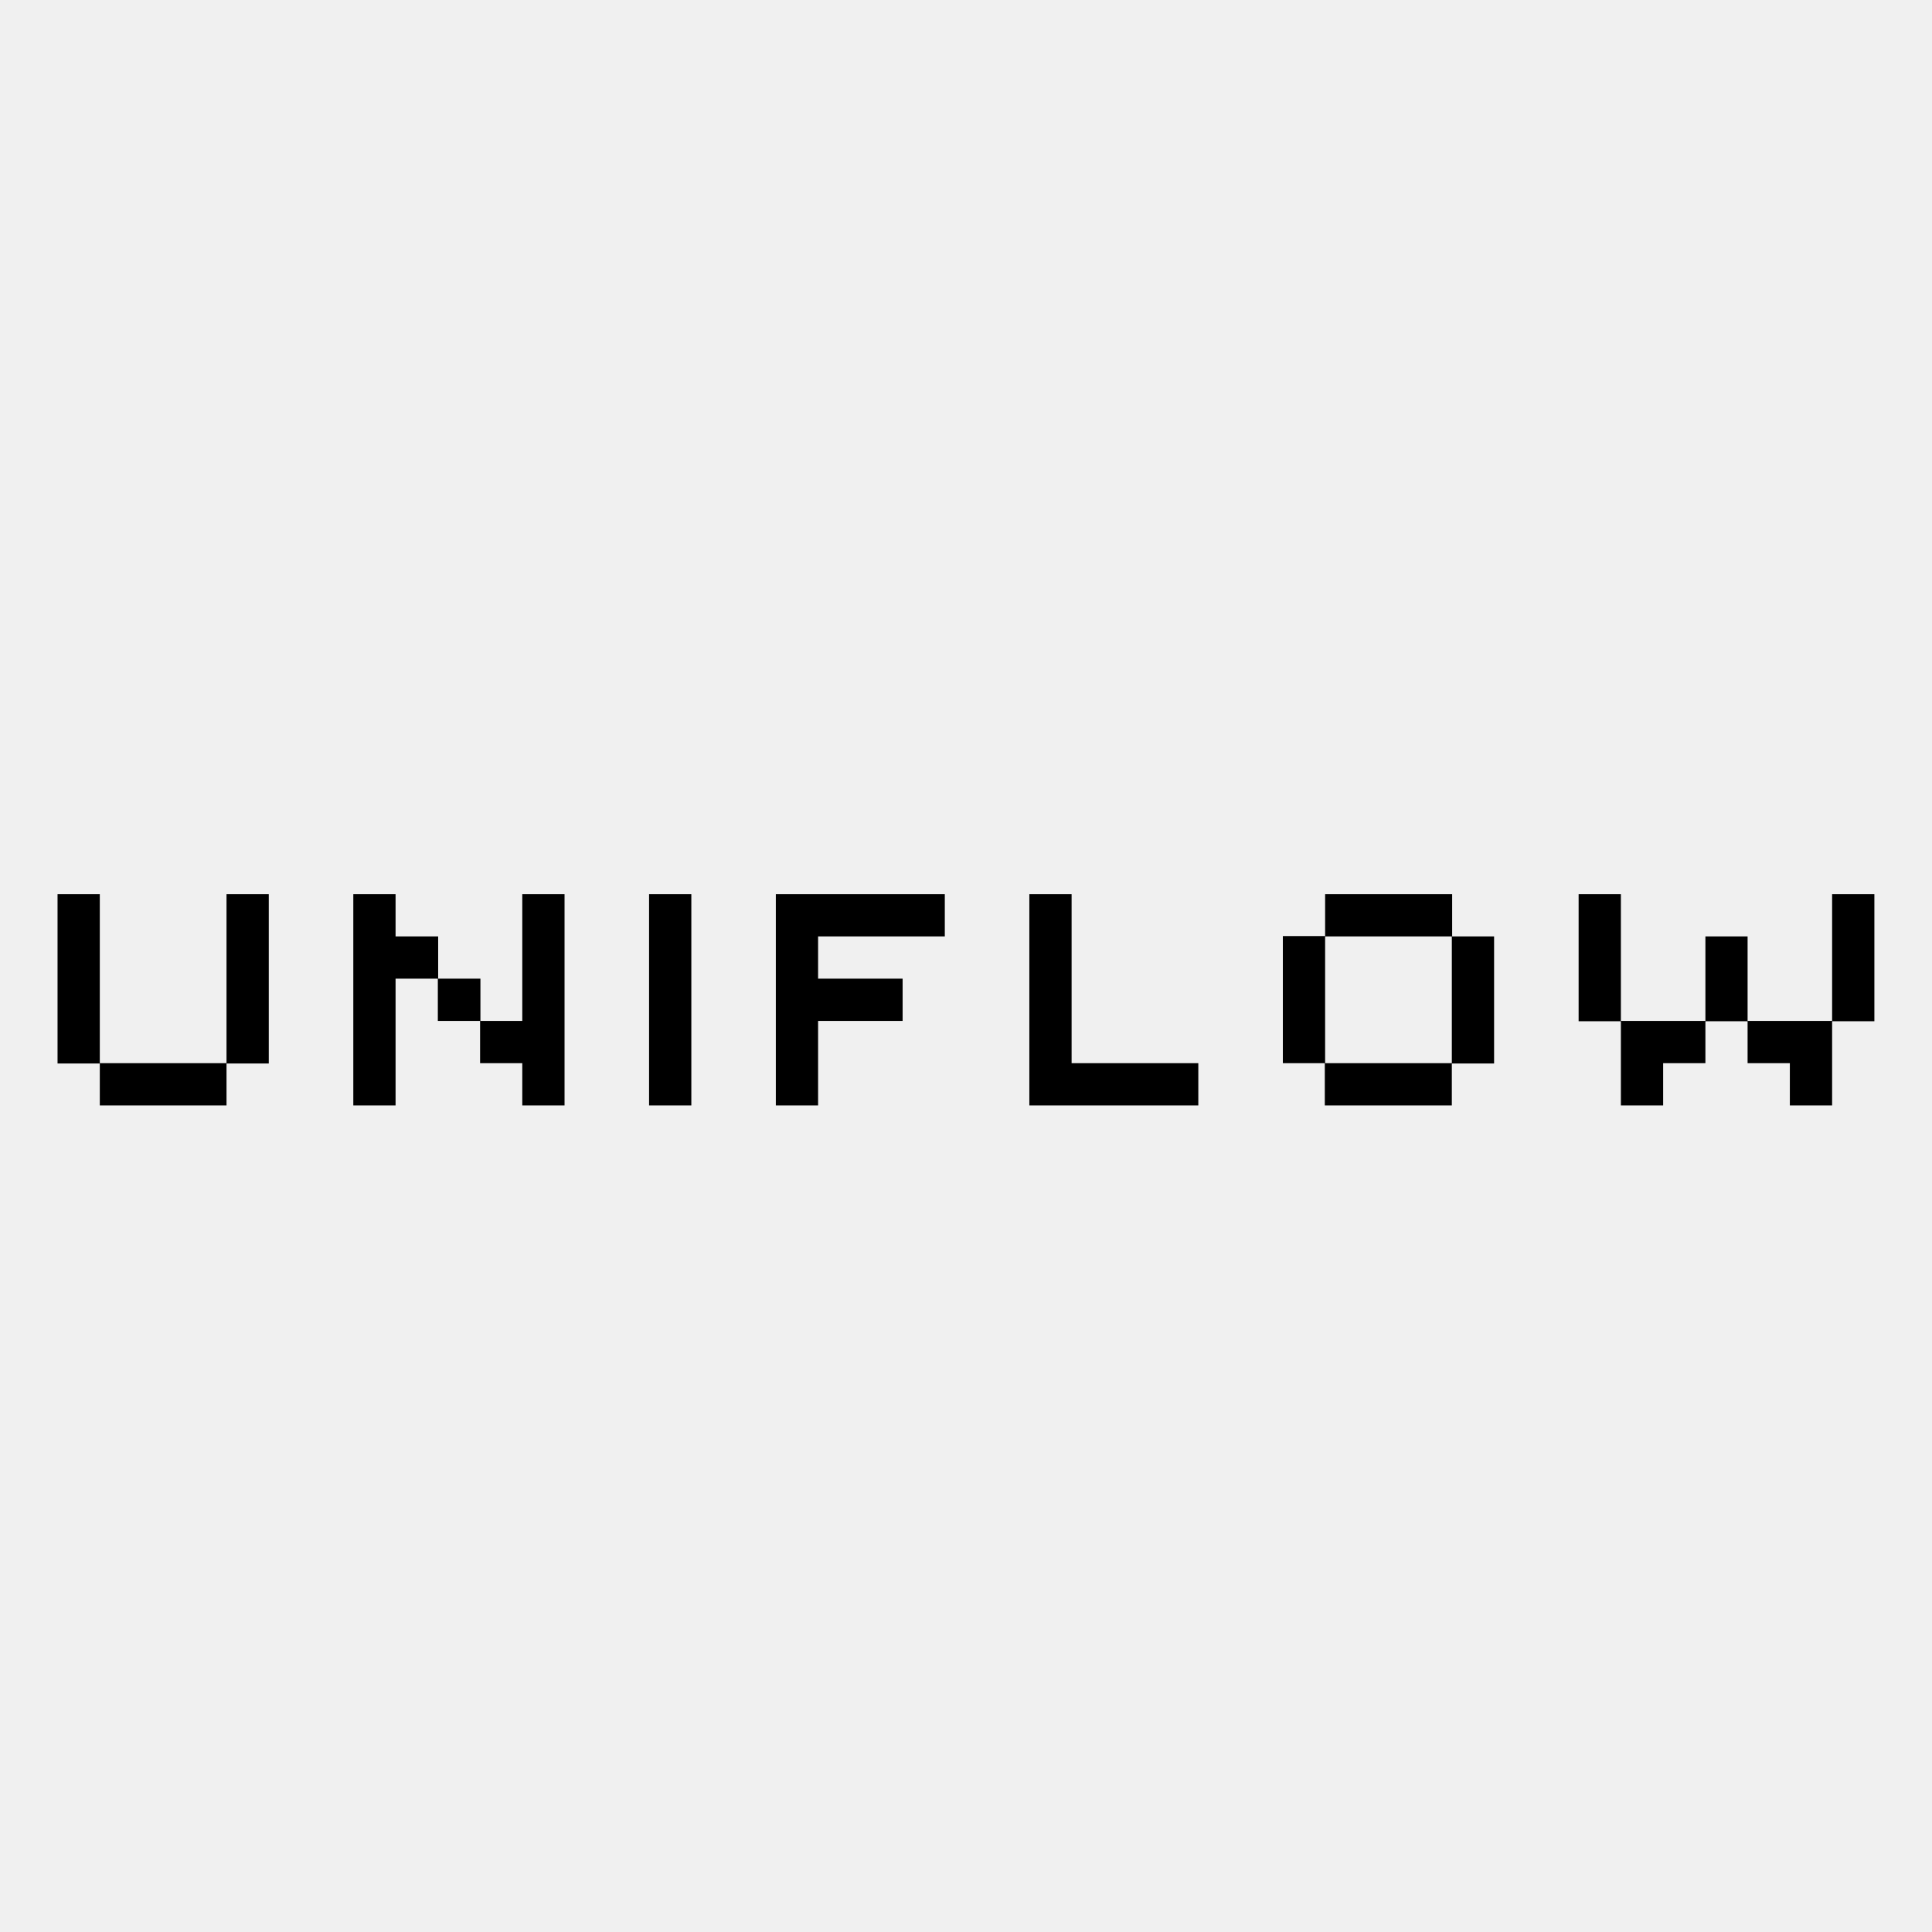
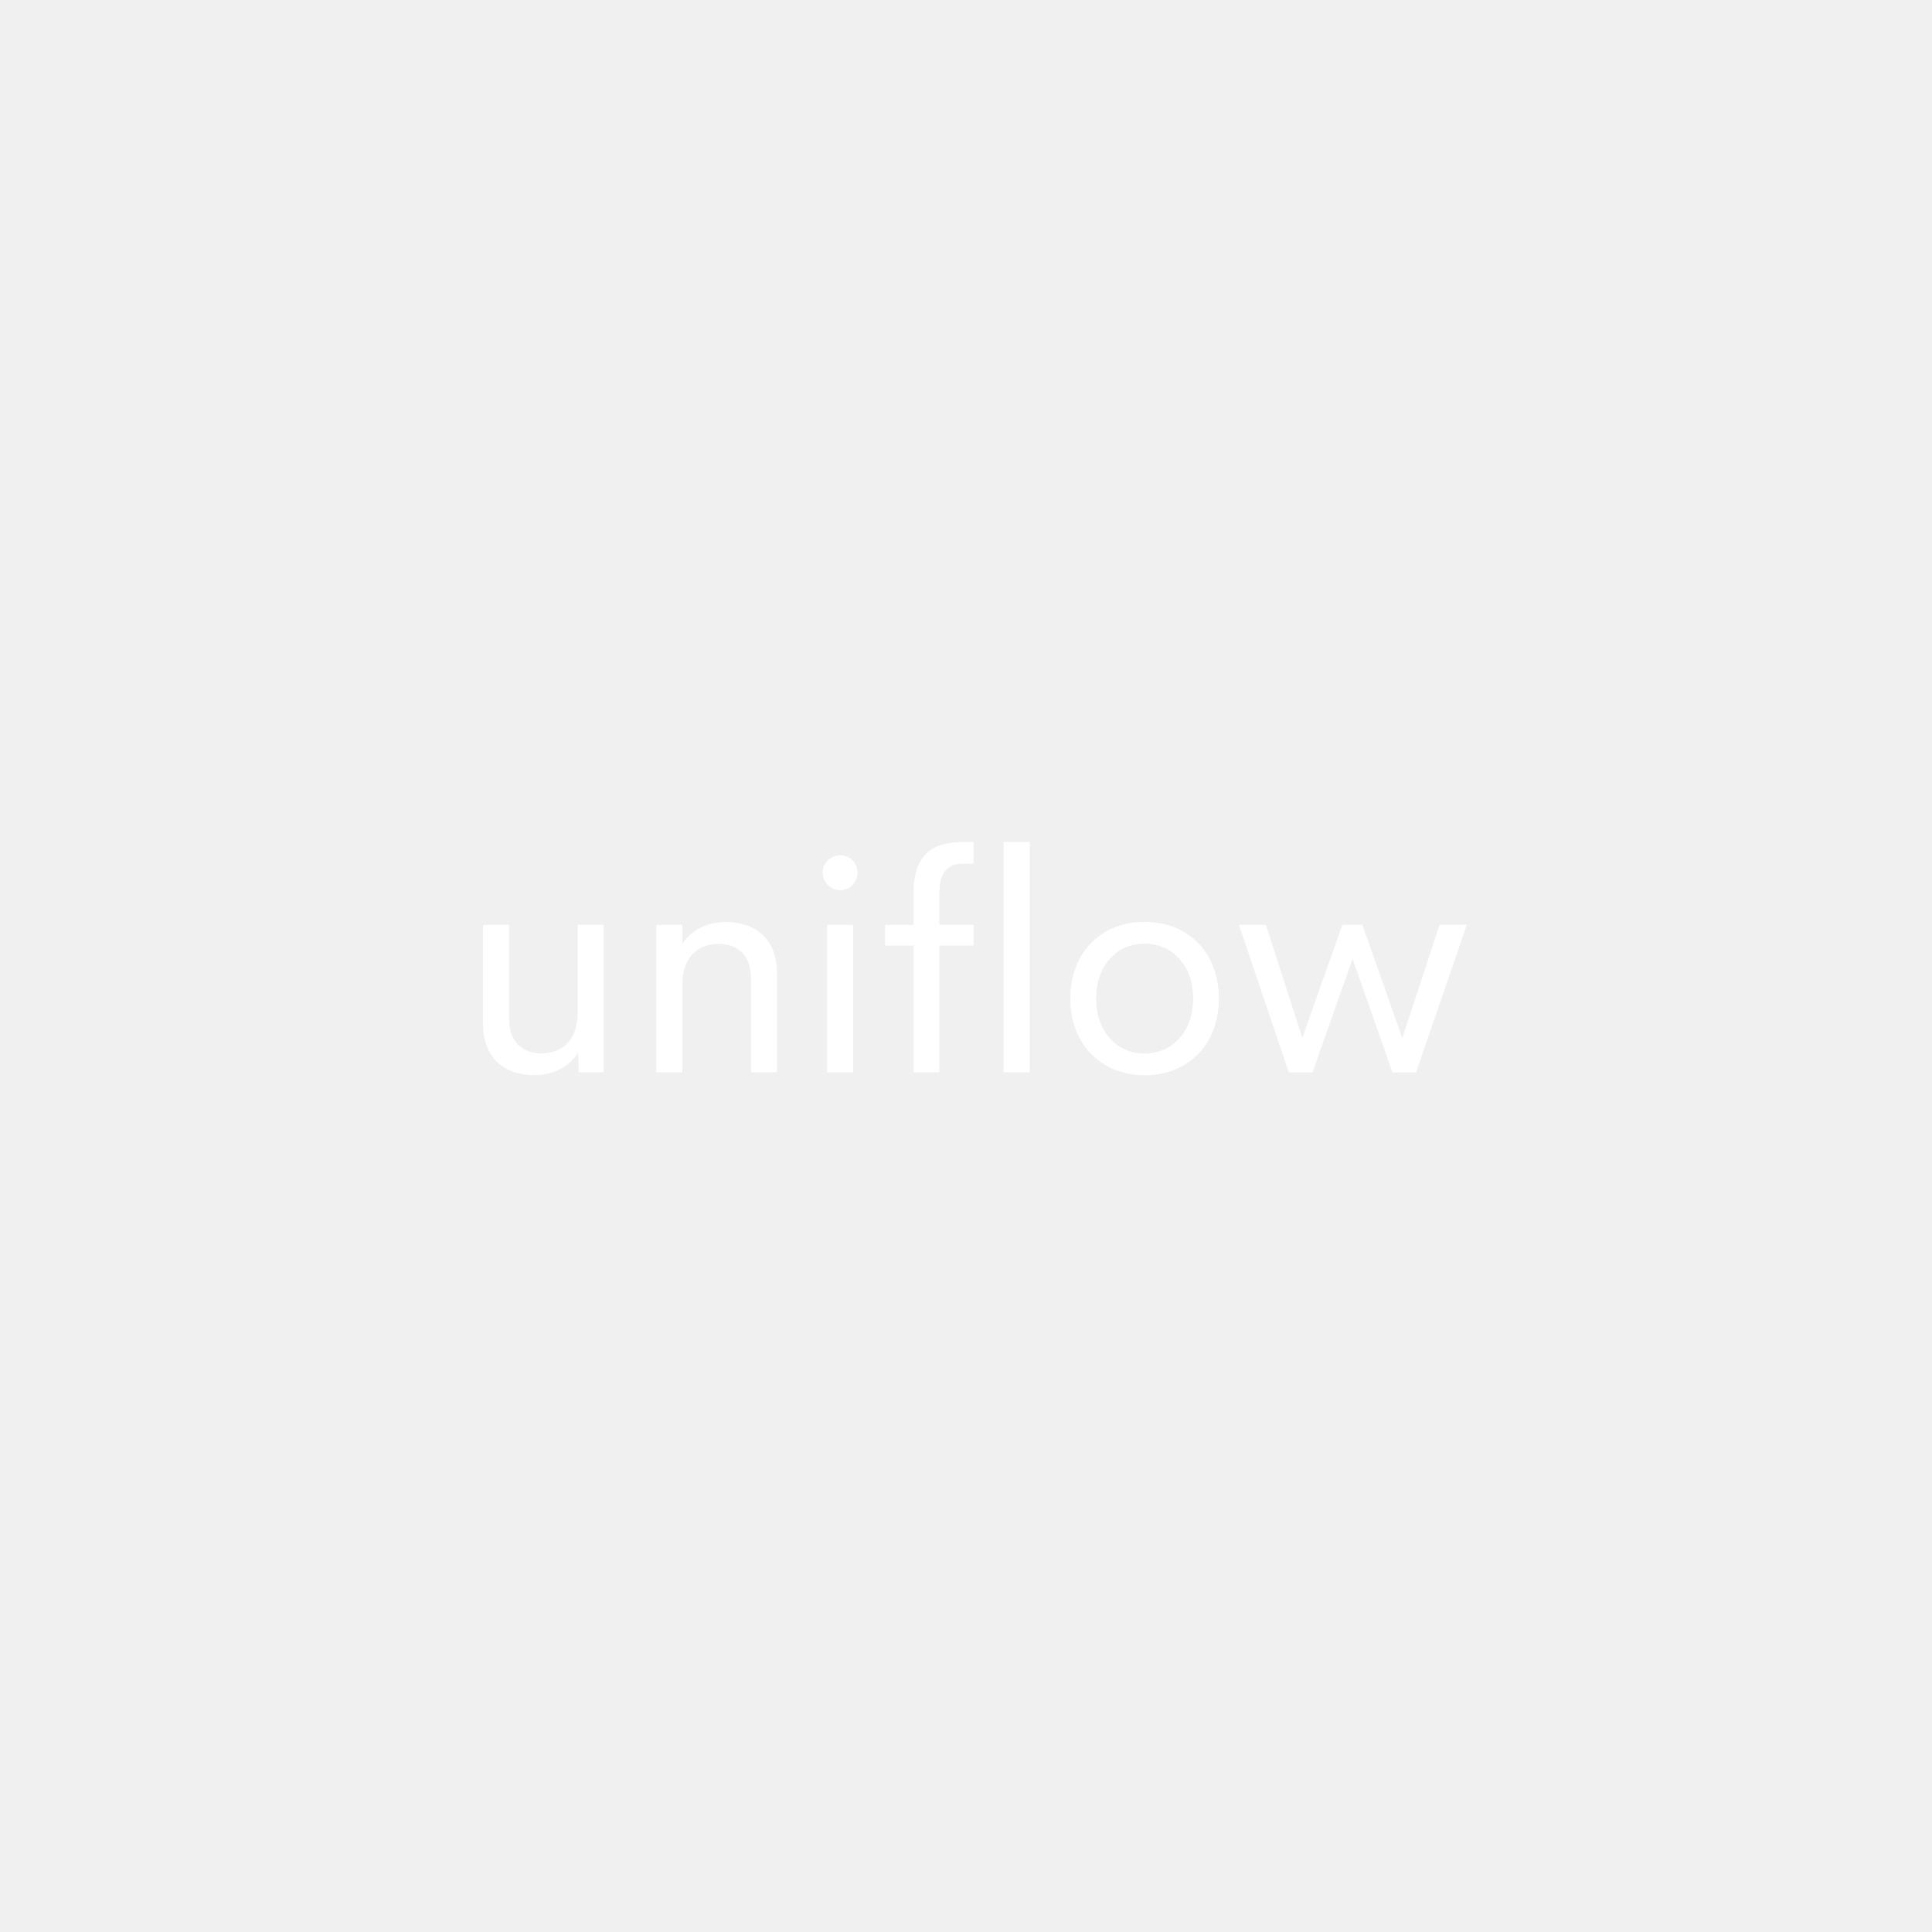
<svg xmlns="http://www.w3.org/2000/svg" width="500" zoomAndPan="magnify" viewBox="0 0 375 375" height="500" preserveAspectRatio="xMidYMid meet" version="1.0">
  <defs>
    <g />
  </defs>
-   <g fill="#000000" fill-opacity="1">
-     <g transform="translate(2.966524, 214.5663)">
+   <g fill="#ffffff" fill-opacity="1">
+     <g transform="translate(89.19433, 208.125)">
      <g>
-         <path d="M 41 -8.203 L 41 -41 L 49.203 -41 L 49.203 -8.141 L 41 -8.141 L 41 0 L 16.406 0 L 16.406 -8.141 L 8.203 -8.141 L 8.203 -41 L 16.406 -41 L 16.406 -8.203 Z M 41 -8.203 " />
+         <path d="M 22.938 -28.613 L 22.938 -11.496 C 22.906 -6.082 19.793 -3.668 15.863 -3.668 C 12.488 -3.668 9.605 -5.617 9.605 -10.477 L 9.605 -28.613 L 4.57 -28.613 L 4.57 -9.344 C 4.57 -2.91 8.586 0.555 14.465 0.555 C 18.219 0.555 21.246 -1.02 23.023 -3.785 L 23.141 0 L 27.973 0 L 27.973 -28.613 Z M 22.938 -28.613 " />
      </g>
    </g>
  </g>
-   <g fill="#000000" fill-opacity="1">
-     <g transform="translate(60.37432, 214.5663)">
+   <g fill="#ffffff" fill-opacity="1">
+     <g transform="translate(122.2837, 208.125)">
      <g>
-         <path d="M 16.406 -24.609 L 16.406 0 L 8.203 0 L 8.203 -41 L 16.406 -41 L 16.406 -32.812 L 24.672 -32.812 L 24.672 -24.609 L 32.875 -24.609 L 32.875 -16.406 L 41 -16.406 L 41 -41 L 49.203 -41 L 49.203 0 L 41 0 L 41 -8.203 L 32.812 -8.203 L 32.812 -16.406 L 24.609 -16.406 L 24.609 -24.609 Z M 16.406 -24.609 " />
+         <path d="M 18.629 -29.164 C 14.93 -29.164 11.961 -27.621 10.156 -24.945 L 10.156 -28.613 L 5.121 -28.613 L 5.121 0 L 10.156 0 L 10.156 -17.113 C 10.188 -22.5 13.332 -24.914 17.262 -24.914 C 20.605 -24.914 23.488 -23.023 23.488 -18.133 L 23.488 0 L 28.523 0 L 28.523 -19.27 C 28.523 -25.699 24.508 -29.164 18.629 -29.164 Z M 18.629 -29.164 " />
      </g>
    </g>
  </g>
-   <g fill="#000000" fill-opacity="1">
-     <g transform="translate(117.7821, 214.5663)">
+   <g fill="#ffffff" fill-opacity="1">
+     <g transform="translate(155.4021, 208.125)">
      <g>
-         <path d="M 16.406 0 L 8.203 0 L 8.203 -41 L 16.406 -41 Z M 16.406 0 " />
+         <path d="M 7.684 -35.336 C 9.52 -35.336 11.059 -36.879 11.059 -38.742 C 11.059 -40.602 9.52 -42.117 7.684 -42.117 C 5.82 -42.117 4.277 -40.602 4.277 -38.742 C 4.277 -36.879 5.82 -35.336 7.684 -35.336 Z M 5.121 0 L 10.188 0 L 10.188 -28.613 L 5.121 -28.613 Z M 5.121 0 " />
      </g>
    </g>
  </g>
-   <g fill="#000000" fill-opacity="1">
-     <g transform="translate(142.3855, 214.5663)">
+   <g fill="#ffffff" fill-opacity="1">
+     <g transform="translate(170.7099, 208.125)">
      <g>
-         <path d="M 41 -41 L 41 -32.812 L 16.406 -32.812 L 16.406 -24.609 L 32.812 -24.609 L 32.812 -16.406 L 16.406 -16.406 L 16.406 0 L 8.203 0 L 8.203 -41 Z M 41 -41 " />
+         <path d="M 16.883 -40.488 L 18.25 -40.488 L 18.25 -44.707 L 16.883 -44.707 C 11.352 -44.707 6.605 -43.426 6.605 -34.609 L 6.605 -28.613 L 1.078 -28.613 L 1.078 -24.594 L 6.605 -24.594 L 6.605 0 L 11.613 0 L 11.613 -24.594 L 18.25 -24.594 L 18.25 -28.613 L 11.613 -28.613 L 11.613 -34.52 C 11.613 -40.547 14.816 -40.488 16.883 -40.488 Z M 16.883 -40.488 " />
      </g>
    </g>
  </g>
-   <g fill="#000000" fill-opacity="1">
-     <g transform="translate(191.5921, 214.5663)">
+   <g fill="#ffffff" fill-opacity="1">
+     <g transform="translate(189.6556, 208.125)">
      <g>
-         <path d="M 8.203 0 L 8.203 -41 L 16.406 -41 L 16.406 -8.203 L 41 -8.203 L 41 0 Z M 8.203 0 " />
+         <path d="M 5.121 0 L 10.215 0 L 10.215 -44.707 L 5.121 -44.707 Z M 5.121 0 " />
      </g>
    </g>
  </g>
-   <g fill="#000000" fill-opacity="1">
-     <g transform="translate(240.7988, 214.5663)">
+   <g fill="#ffffff" fill-opacity="1">
+     <g transform="translate(204.9925, 208.125)">
      <g>
-         <path d="M 16.406 -32.812 L 16.406 -8.203 L 41 -8.203 L 41 -32.812 Z M 16.344 -8.203 L 8.203 -8.203 L 8.203 -32.875 L 16.406 -32.875 L 16.406 -41 L 41.062 -41 L 41.062 -32.812 L 49.203 -32.812 L 49.203 -8.141 L 41 -8.141 L 41 0 L 16.344 0 Z M 16.344 -8.203 " />
+         <path d="M 17.172 0.582 C 25.41 0.582 31.582 -5.152 31.582 -14.32 C 31.582 -23.43 25.438 -29.195 17.172 -29.195 C 8.938 -29.195 2.766 -23.43 2.766 -14.32 C 2.766 -5.152 9.023 0.582 17.172 0.582 Z M 17.145 -3.637 C 11.848 -3.637 7.77 -7.828 7.77 -14.32 C 7.77 -20.781 11.848 -24.973 17.145 -24.973 C 22.5 -24.973 26.602 -20.781 26.602 -14.32 C 26.602 -7.828 22.5 -3.637 17.145 -3.637 Z M 17.145 -3.637 " />
      </g>
    </g>
  </g>
-   <g fill="#000000" fill-opacity="1">
-     <g transform="translate(298.2066, 214.5663)">
+   <g fill="#ffffff" fill-opacity="1">
+     <g transform="translate(239.3332, 208.125)">
      <g>
-         <path d="M 57.406 -16.406 L 57.406 -41 L 65.609 -41 L 65.609 -16.344 L 57.406 -16.344 L 57.406 0 L 49.203 0 L 49.203 -8.203 L 41 -8.203 L 41 -16.344 L 32.812 -16.344 L 32.812 -8.203 L 24.609 -8.203 L 24.609 0 L 16.406 0 L 16.406 -16.344 L 8.203 -16.344 L 8.203 -41 L 16.406 -41 L 16.406 -16.406 L 32.812 -16.406 L 32.812 -32.812 L 41 -32.812 L 41 -16.406 Z M 57.406 -16.406 " />
+         <path d="M 40.078 -28.613 L 32.859 -6.637 L 25.09 -28.613 L 21.219 -28.613 L 13.445 -6.695 L 6.375 -28.613 L 1.137 -28.613 L 10.828 0.027 L 15.426 0.027 L 23.199 -22.035 L 30.941 0.027 L 35.512 0.027 L 45.375 -28.613 Z M 40.078 -28.613 " />
      </g>
    </g>
  </g>
</svg>
